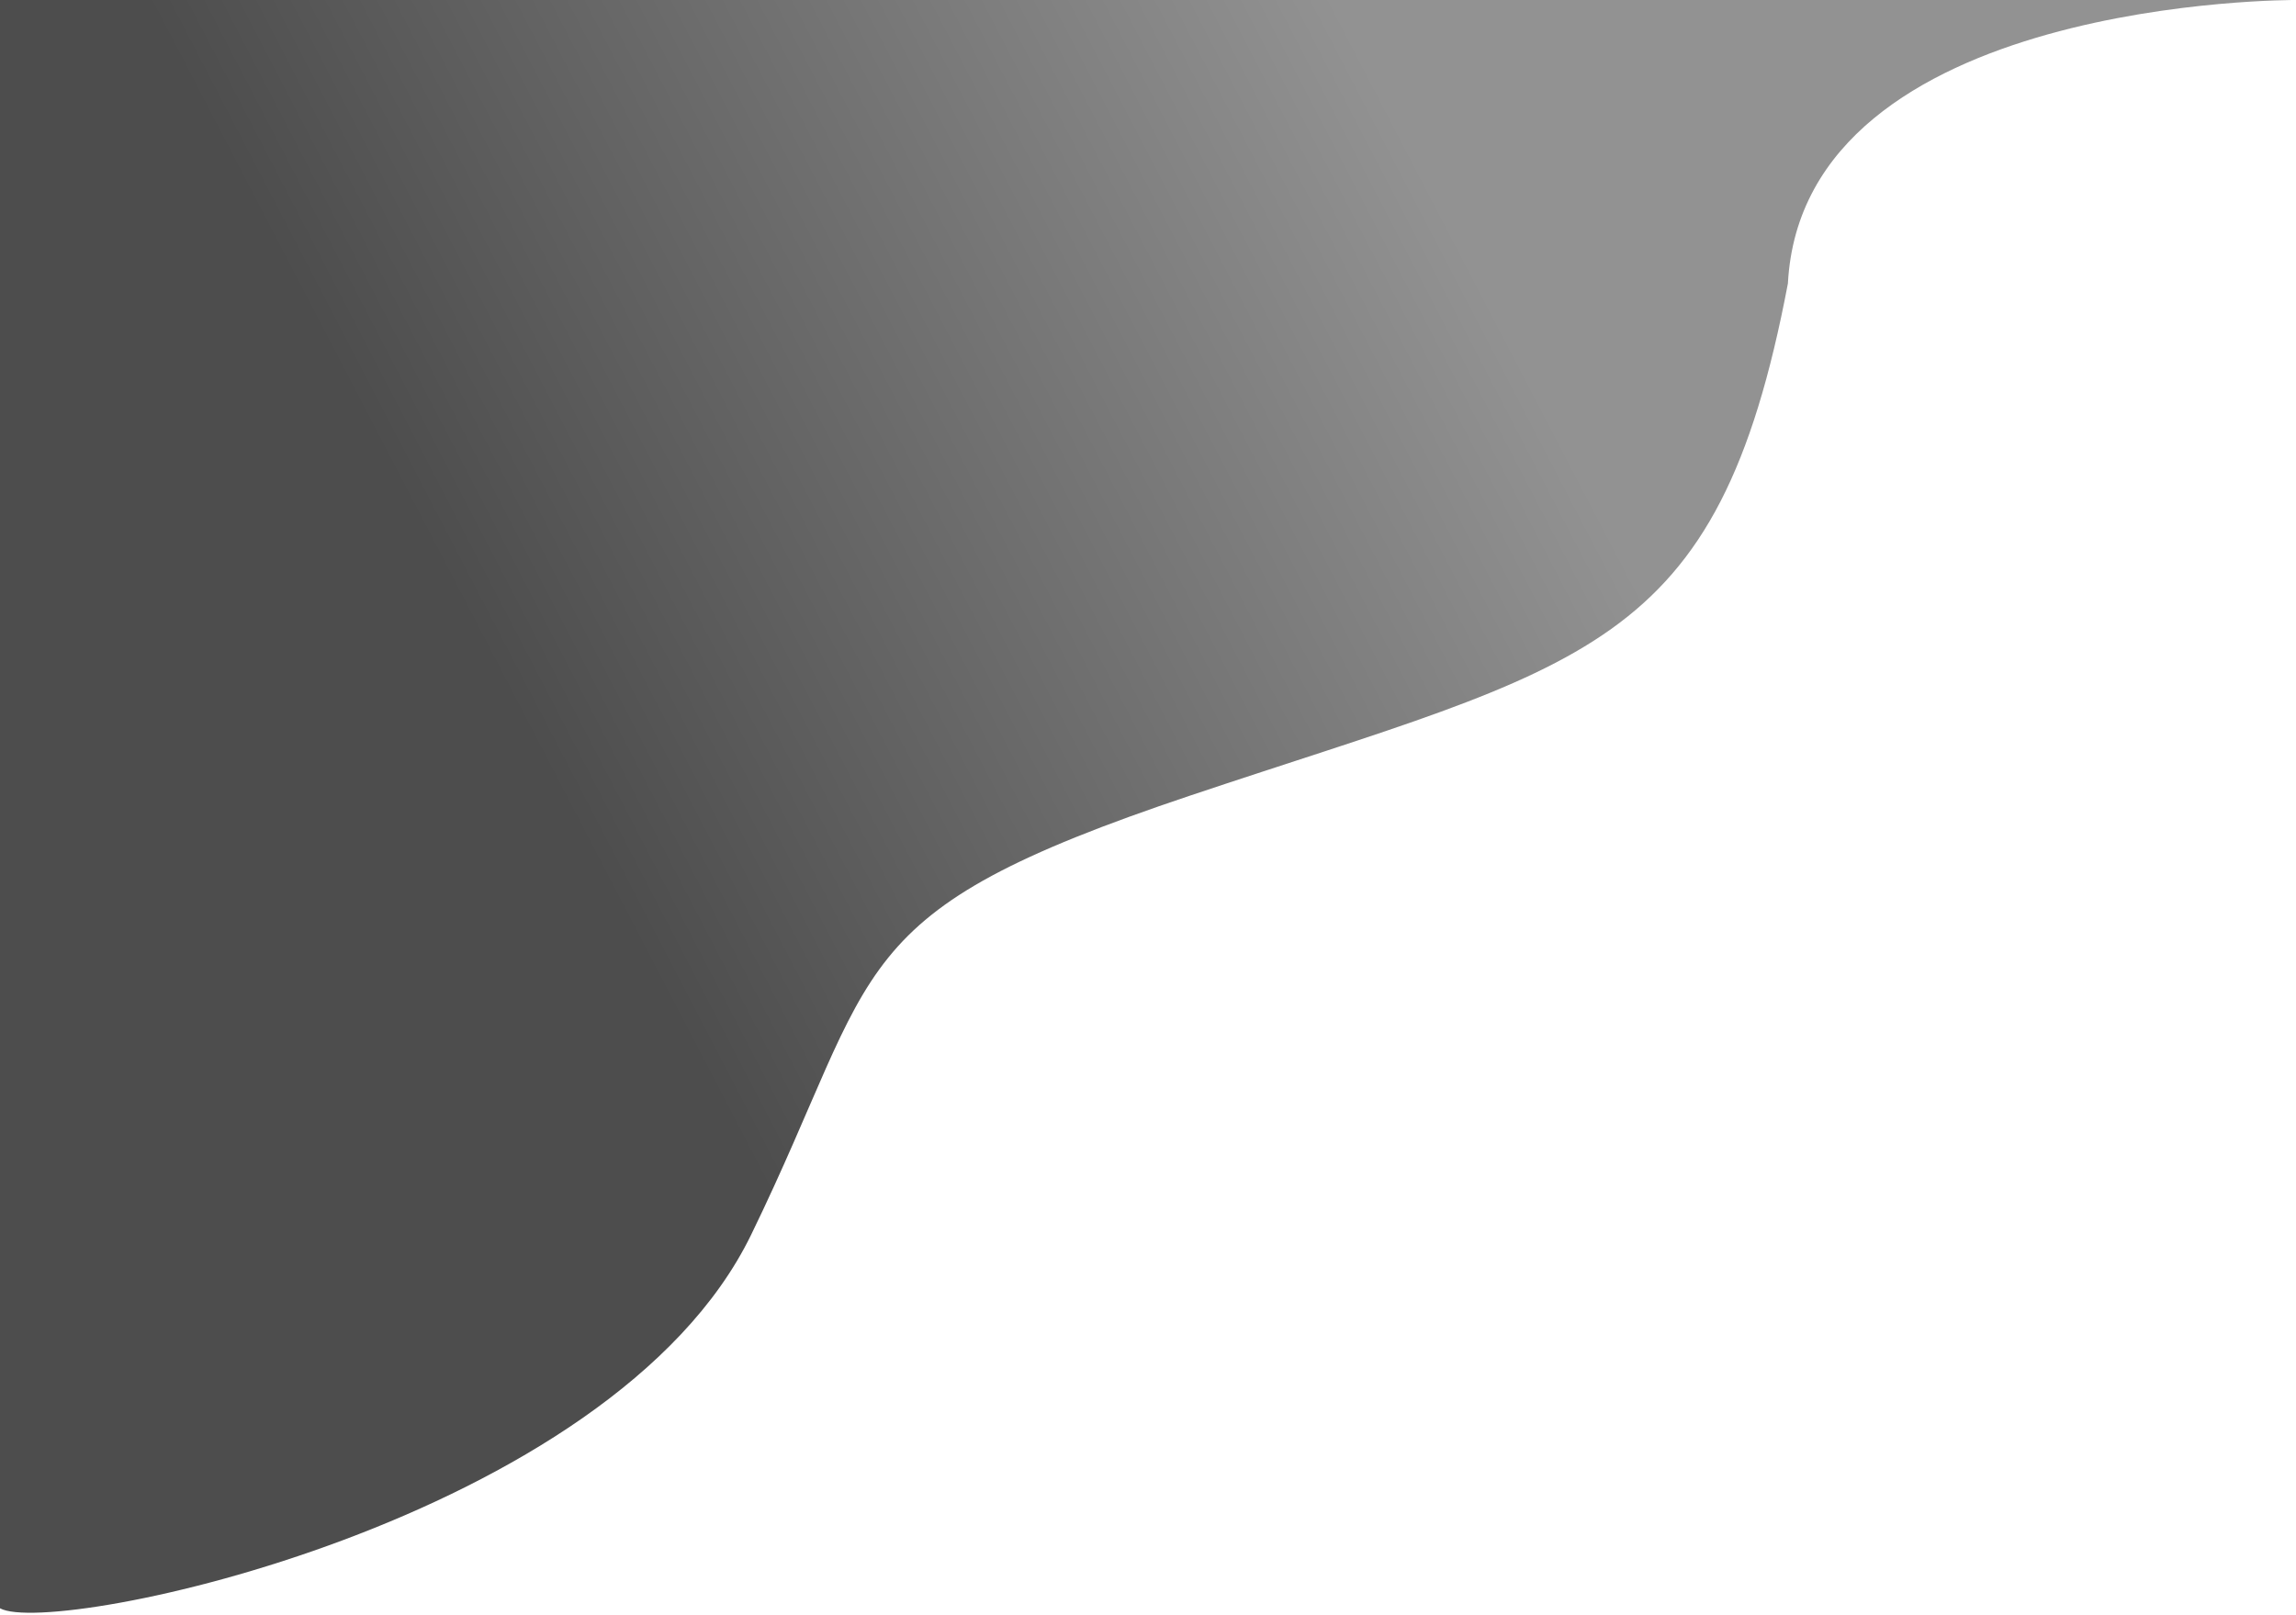
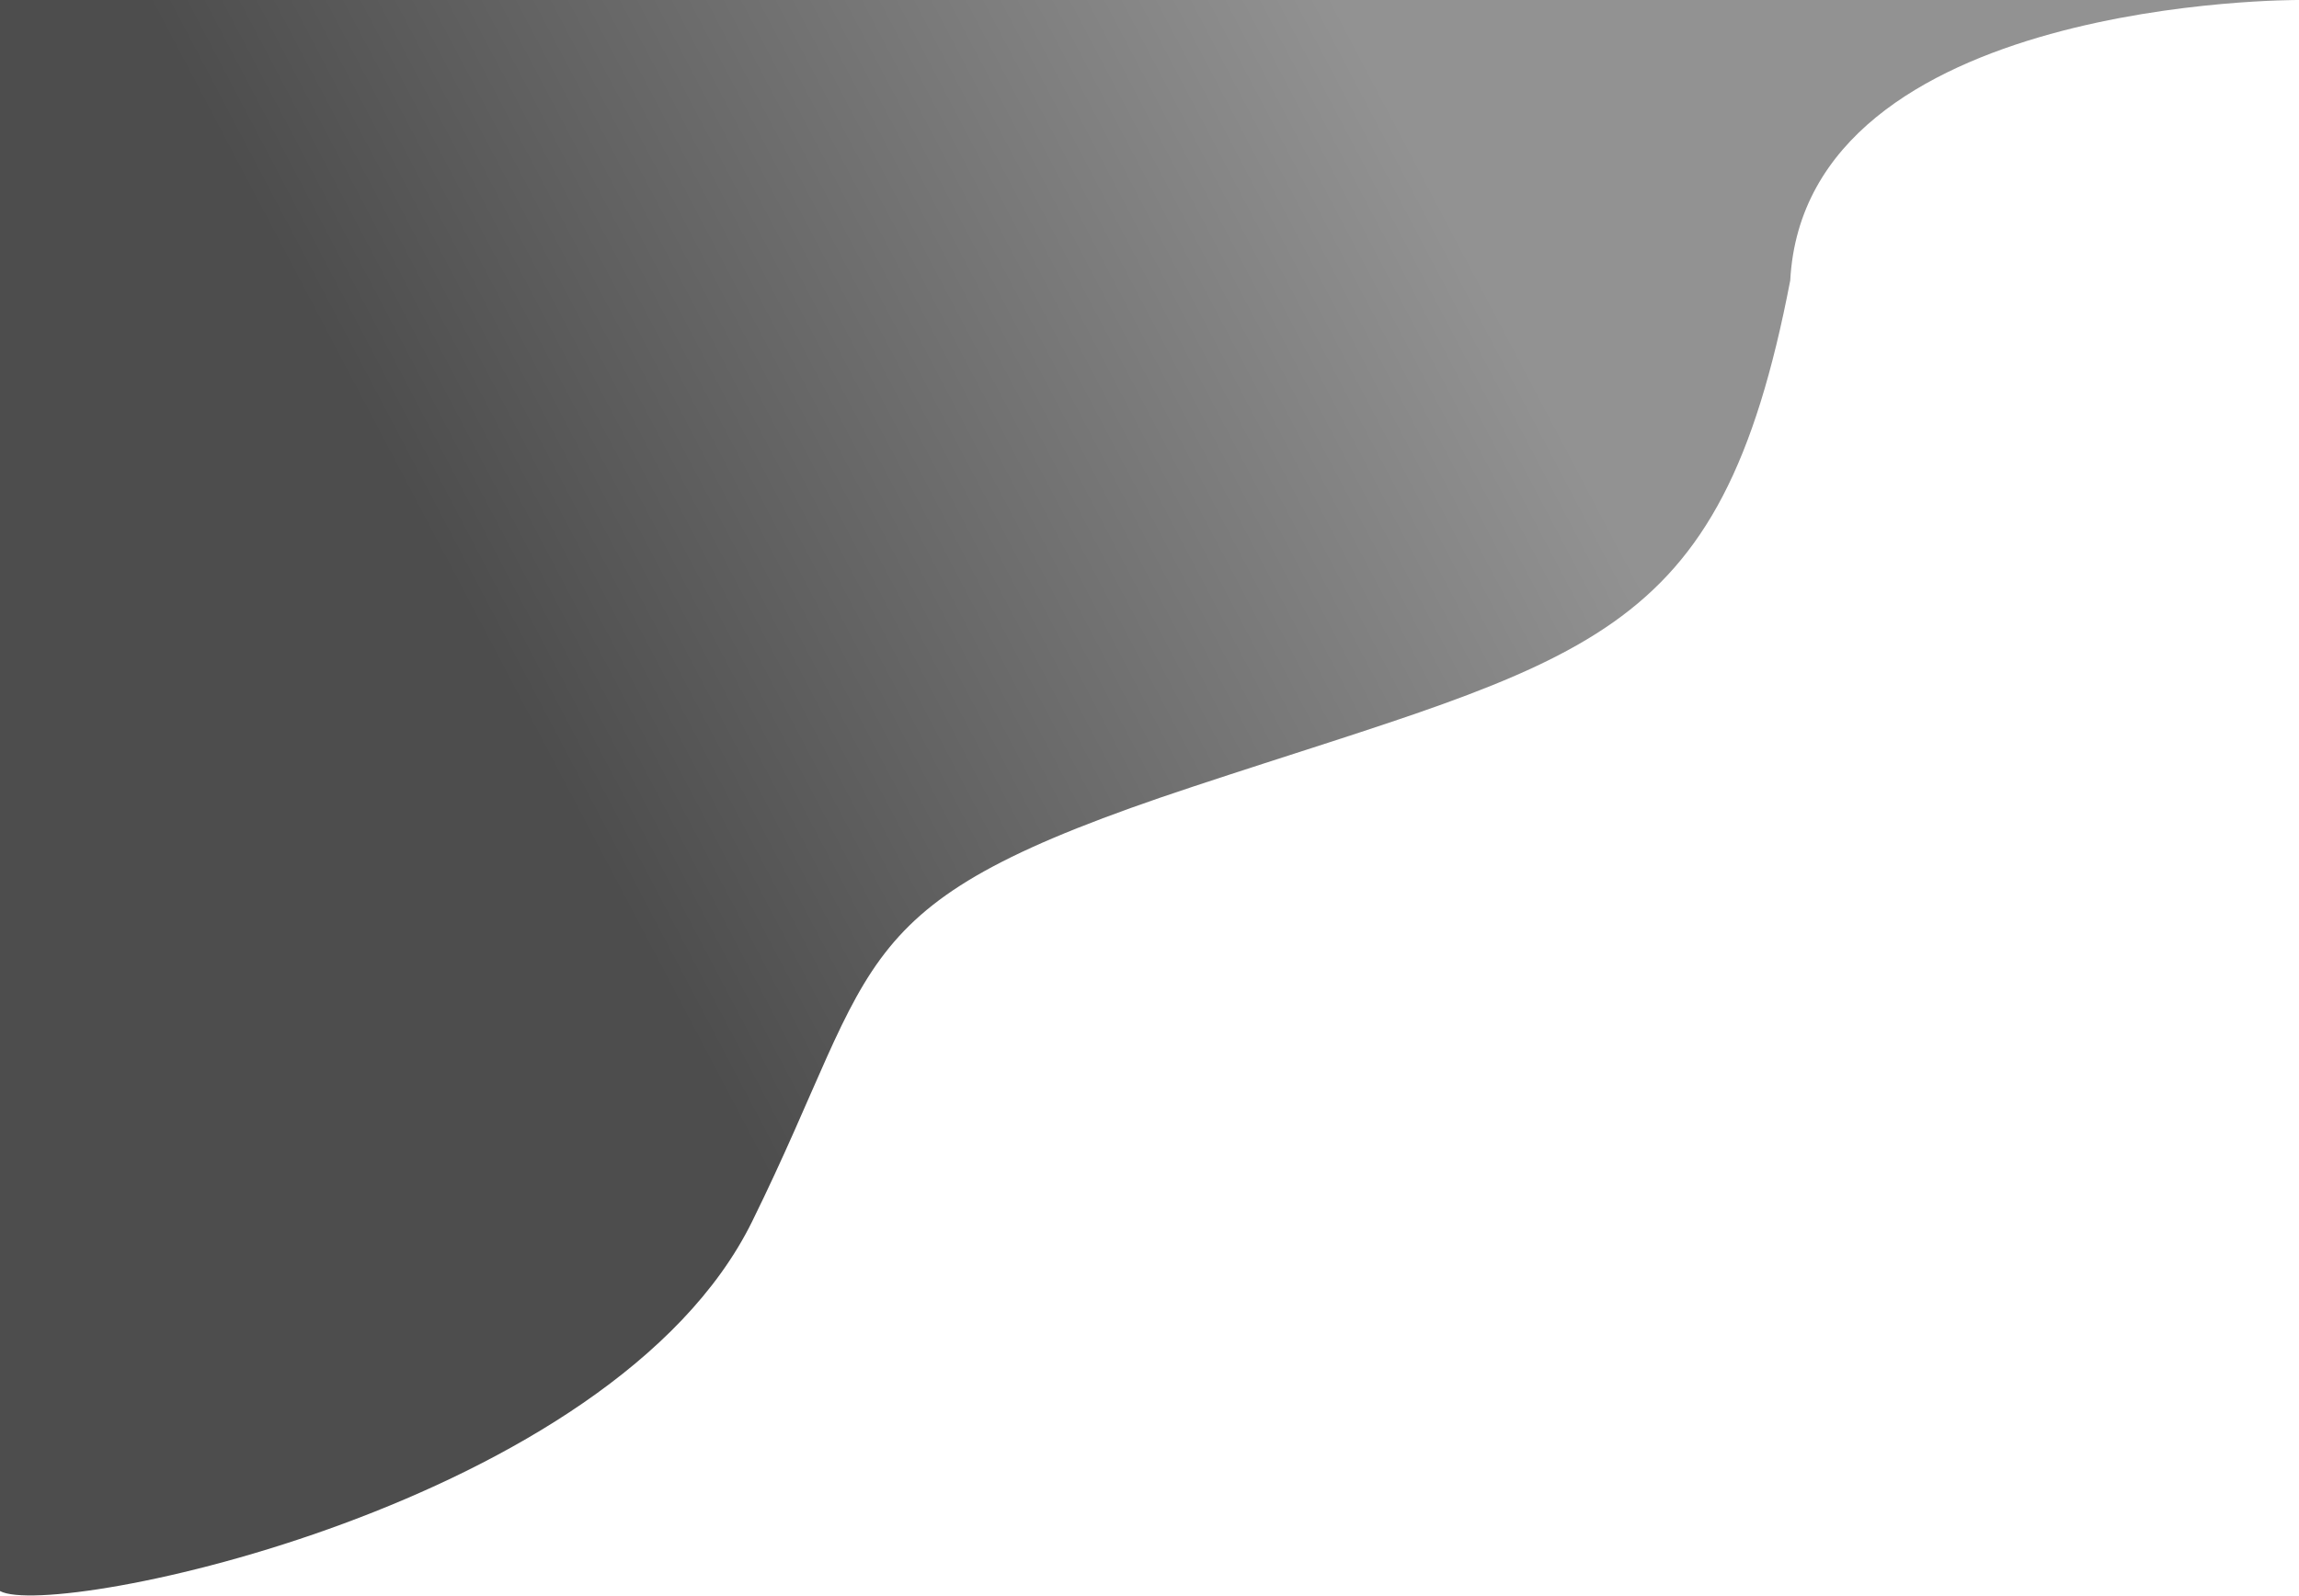
- <svg xmlns="http://www.w3.org/2000/svg" width="593" height="417" viewBox="0 0 593 417" fill="none">
-   <path d="M461.77 73.245C443.572 169.145 409.719 171.24 307.5 205.5C216.5 236 228.054 249 194 319C158 393 13.782 423.15 0 415.5V0L593 0C593 0 465.705 -0.713 461.77 73.245Z" fill="url(#paint0_linear_762_58)" fill-opacity="0.7" />
+ <svg xmlns="http://www.w3.org/2000/svg" width="1200" height="833" viewBox="0 0 1200 833" fill="none">
+   <path d="M934.442 146.434C897.616 338.164 829.111 342.352 622.26 410.847C438.111 471.824 461.492 497.815 392.58 637.763C319.73 785.707 27.889 845.986 0 830.691V0.001L1200 0.001C1200 0.001 942.404 -1.426 934.442 146.434Z" fill="url(#paint0_linear_801_2)" fill-opacity="0.7" />
  <defs>
-     <linearGradient id="paint0_linear_762_58" x1="125.5" y1="174" x2="417.5" y2="22" gradientUnits="userSpaceOnUse">
+     <linearGradient id="paint0_linear_801_2" x1="253.963" y1="347.87" x2="841.785" y2="38.154" gradientUnits="userSpaceOnUse">
      <stop />
      <stop offset="0.837" stop-color="#010101" stop-opacity="0.61" />
    </linearGradient>
  </defs>
</svg>
